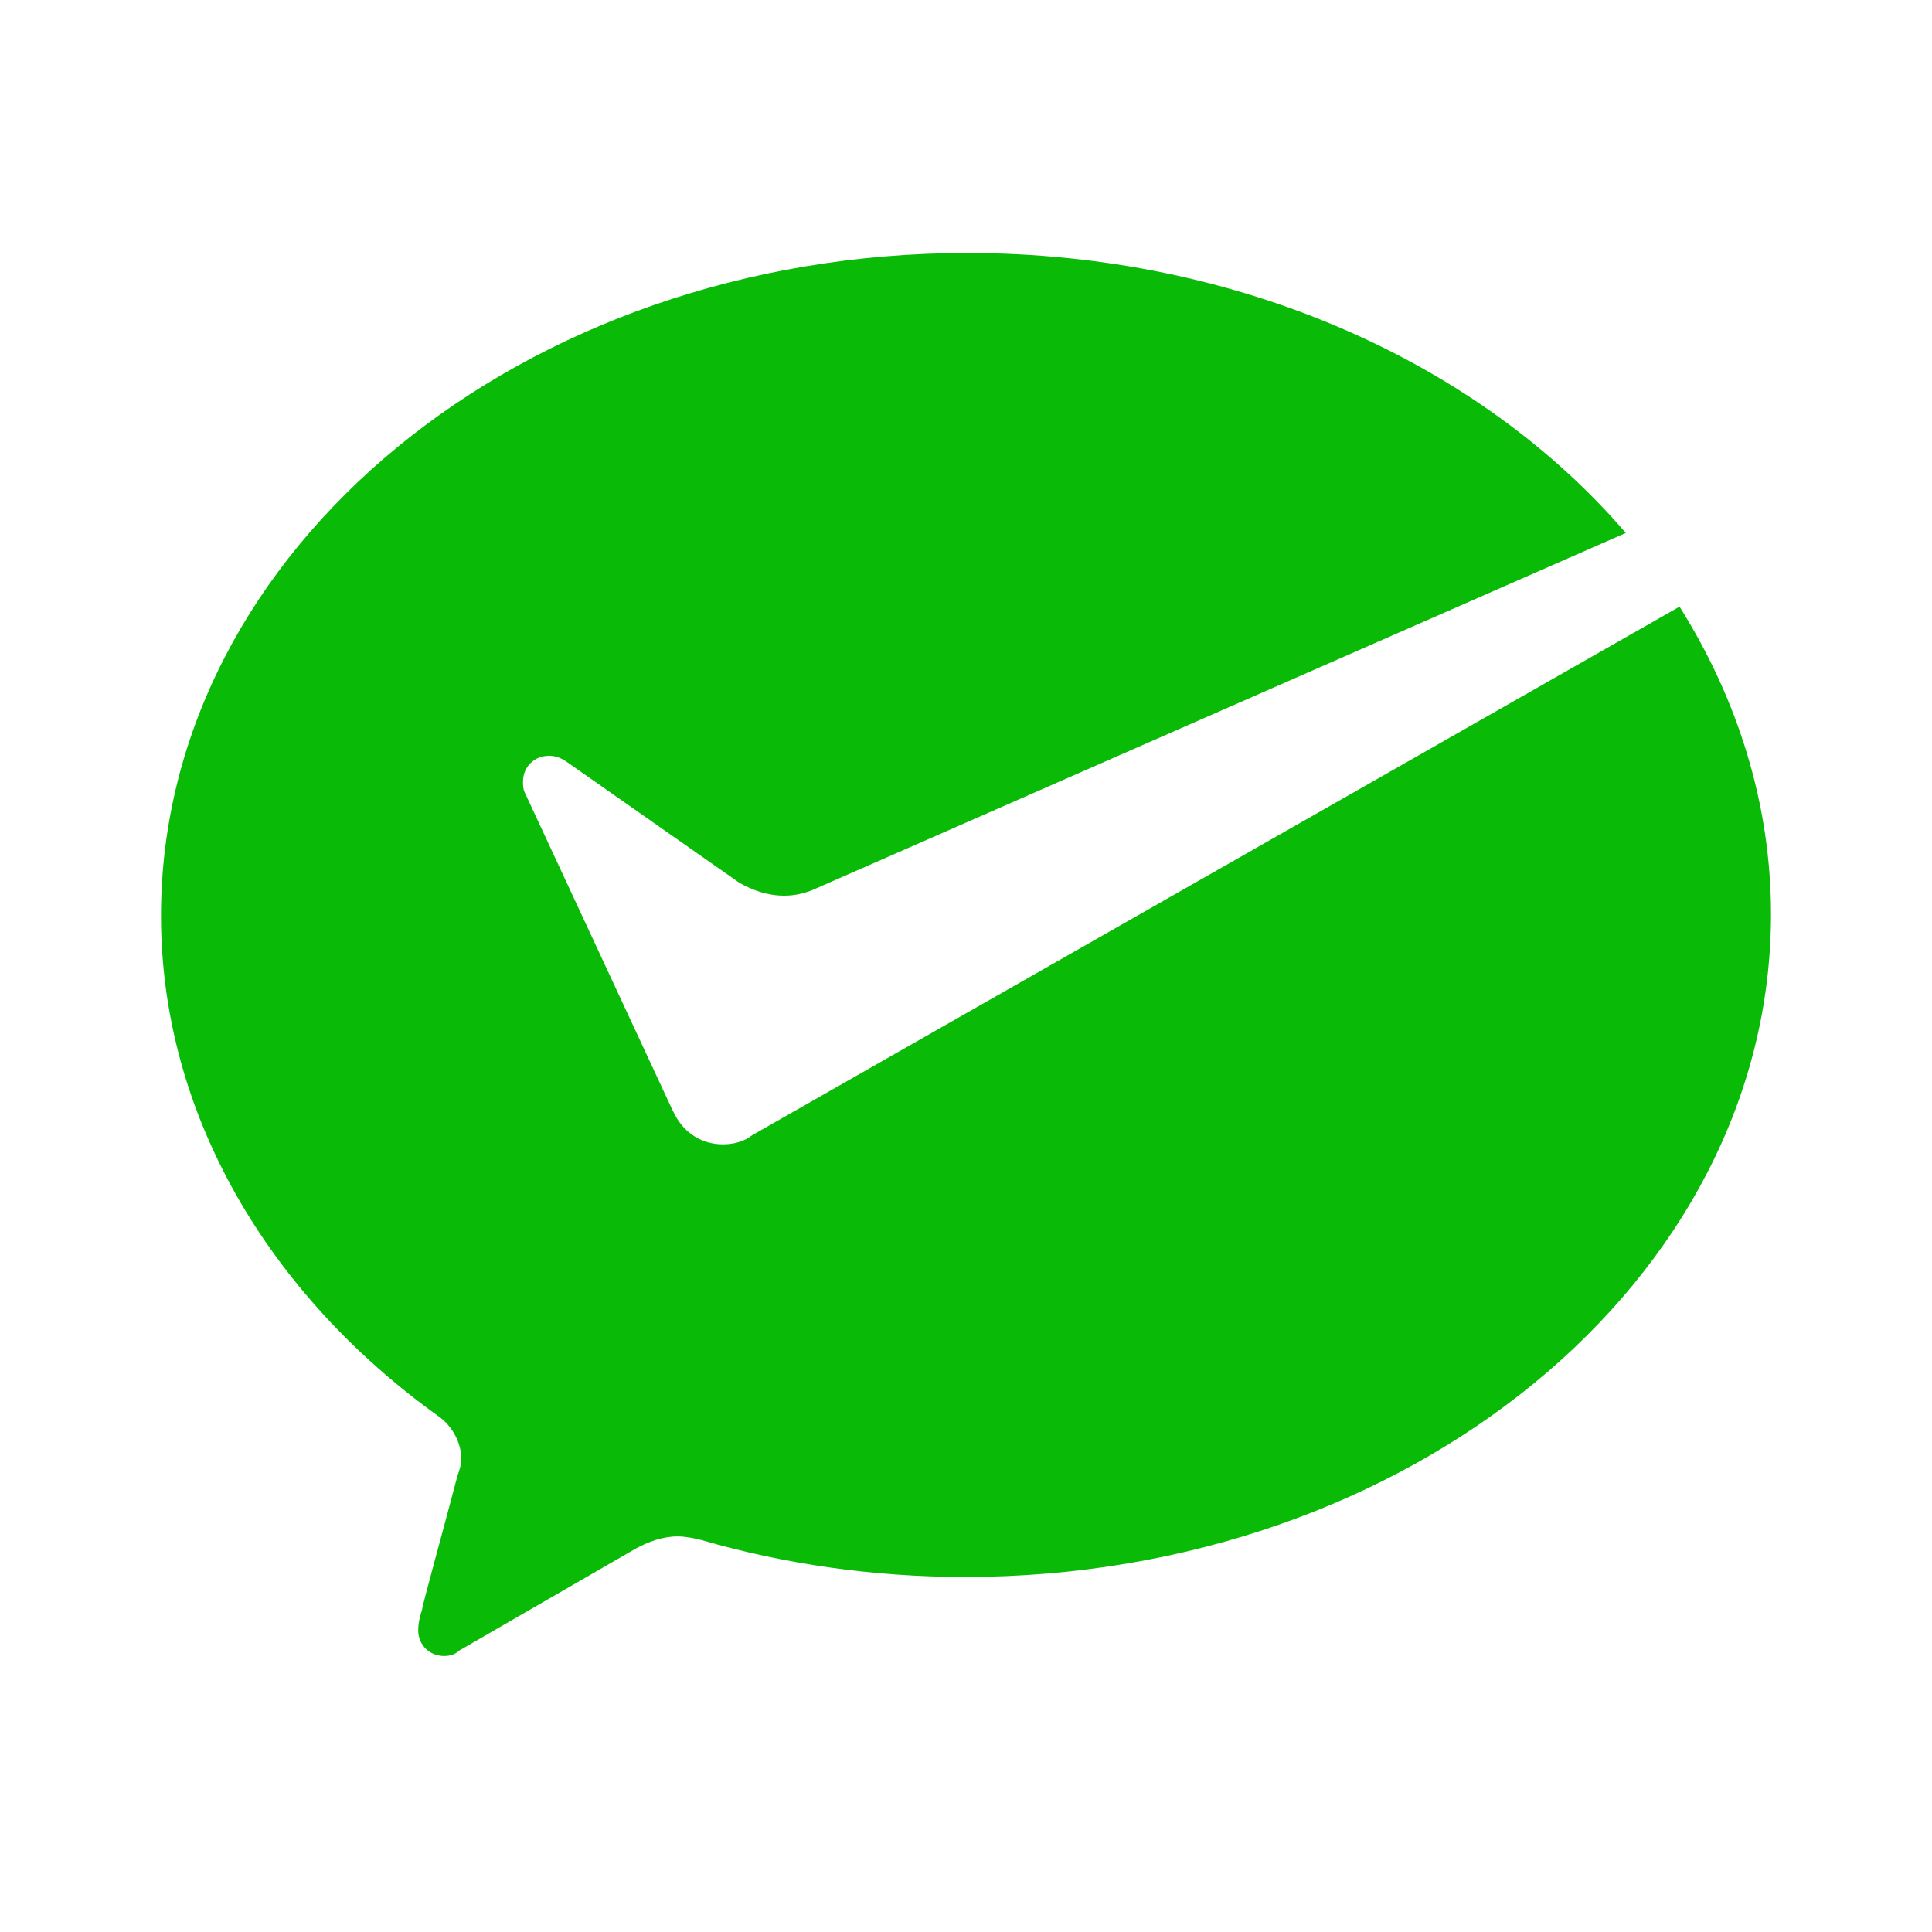
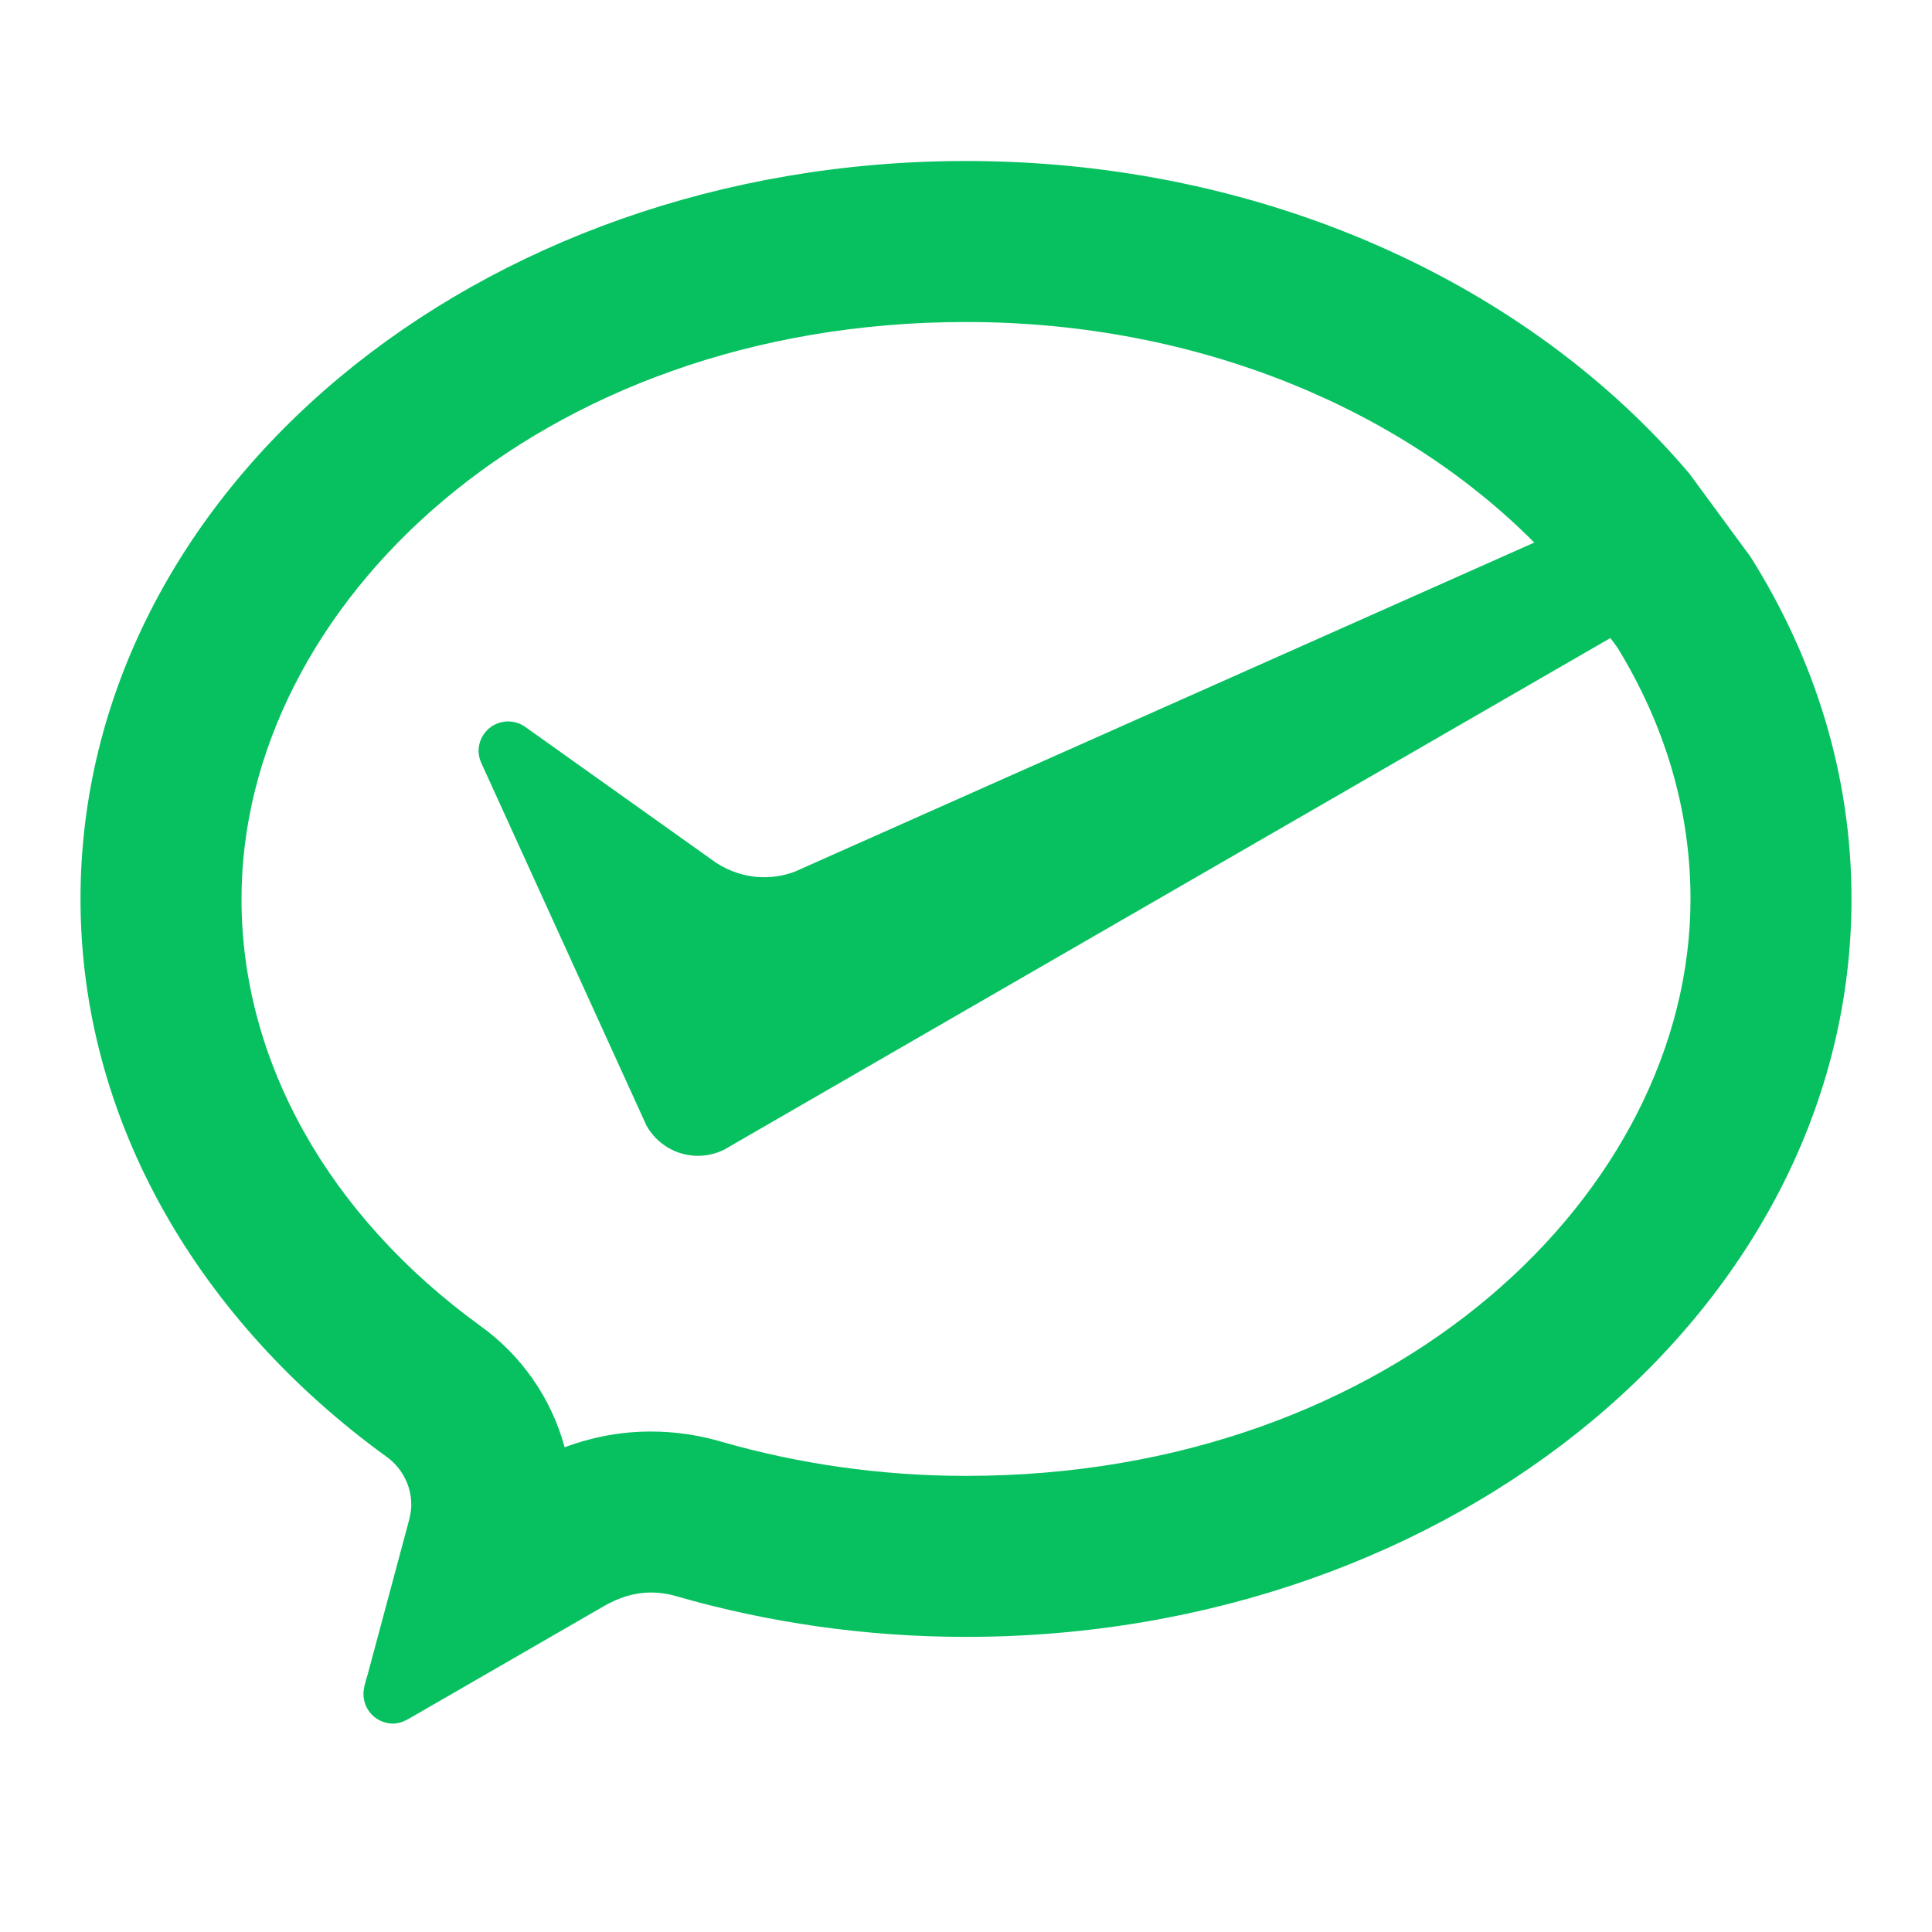
- <svg xmlns="http://www.w3.org/2000/svg" t="1775563104166" class="icon" viewBox="0 0 1024 1024" version="1.1" p-id="1545" width="200" height="200">
-   <path d="M395.846 603.585c-3.921 1.98-7.936 2.925-12.81 2.925-10.9 0-19.791-5.85-24.764-14.625l-2.006-3.864-78.106-167.913c-0.956-1.98-0.956-3.865-0.956-5.845 0-7.83 5.928-13.68 13.863-13.68 2.965 0 5.928 0.944 8.893 2.924l91.965 64.43c6.884 3.864 14.82 6.79 23.708 6.79 4.972 0 9.85-0.945 14.822-2.926L861.71 282.479c-77.149-89.804-204.684-148.384-349.135-148.384-235.371 0-427.242 157.158-427.242 351.294 0 105.368 57.361 201.017 147.323 265.447 6.88 4.905 11.852 13.68 11.852 22.45 0 2.925-0.957 5.85-2.006 8.775-6.881 26.318-18.831 69.334-18.831 71.223-0.958 2.92-2.013 6.79-2.013 10.75 0 7.83 5.929 13.68 13.865 13.68 2.963 0 5.928-0.944 7.935-2.925l92.922-53.674c6.885-3.87 14.82-6.794 22.756-6.794 3.916 0 8.889 0.944 12.81 1.98 43.496 12.644 91.012 19.53 139.48 19.53 235.372 0 427.24-157.158 427.24-351.294 0-58.58-17.78-114.143-48.467-163.003l-491.39 280.07-2.963 1.98z" fill="#09BB07" p-id="1546" />
+ <svg xmlns="http://www.w3.org/2000/svg" width="24" height="24" viewBox="0 0 24 24" fill="none" aria-label="WeChat Pay">
+   <path fill="#07C160" d="M12 2C15.713 2 18.993 3.534 20.985 5.882L21.747 6.919C22.546 8.189 23 9.633 23 11.167C23 16.23 18.075 20.334 12 20.334C10.745 20.334 9.533 20.154 8.409 19.831C8.307 19.8 8.198 19.783 8.086 19.783C7.875 19.783 7.683 19.848 7.502 19.952L5.094 21.342C5.026 21.381 4.961 21.411 4.882 21.411C4.679 21.411 4.515 21.246 4.515 21.044C4.515 20.976 4.536 20.908 4.555 20.841C4.562 20.819 4.569 20.798 4.574 20.776L5.07 18.927C5.091 18.849 5.109 18.775 5.109 18.693C5.109 18.447 4.987 18.229 4.801 18.096C2.482 16.415 1 13.929 1 11.167C1 6.104 5.925 2 12 2ZM20.005 7.926L9.081 14.232L9.001 14.279C8.901 14.329 8.79 14.358 8.671 14.358C8.396 14.358 8.157 14.207 8.031 13.983L5.981 9.483C5.959 9.435 5.945 9.382 5.945 9.329C5.945 9.126 6.109 8.962 6.312 8.962C6.394 8.962 6.47 8.989 6.532 9.035L8.895 10.717C9.067 10.83 9.274 10.897 9.495 10.897C9.628 10.897 9.754 10.872 9.871 10.829L19.059 6.74C17.445 5.113 14.924 4 12 4C6.672 4 3 7.534 3 11.167C3 13.173 4.073 15.097 5.97 16.473C6.47 16.832 6.847 17.361 7.014 17.978C7.326 17.862 7.685 17.783 8.086 17.783C8.397 17.783 8.695 17.83 8.974 17.913C9.917 18.183 10.939 18.334 12 18.334C17.327 18.334 21 14.8 21 11.167C21 10.061 20.681 9.003 20.09 8.041L20.005 7.926Z" />
</svg>
